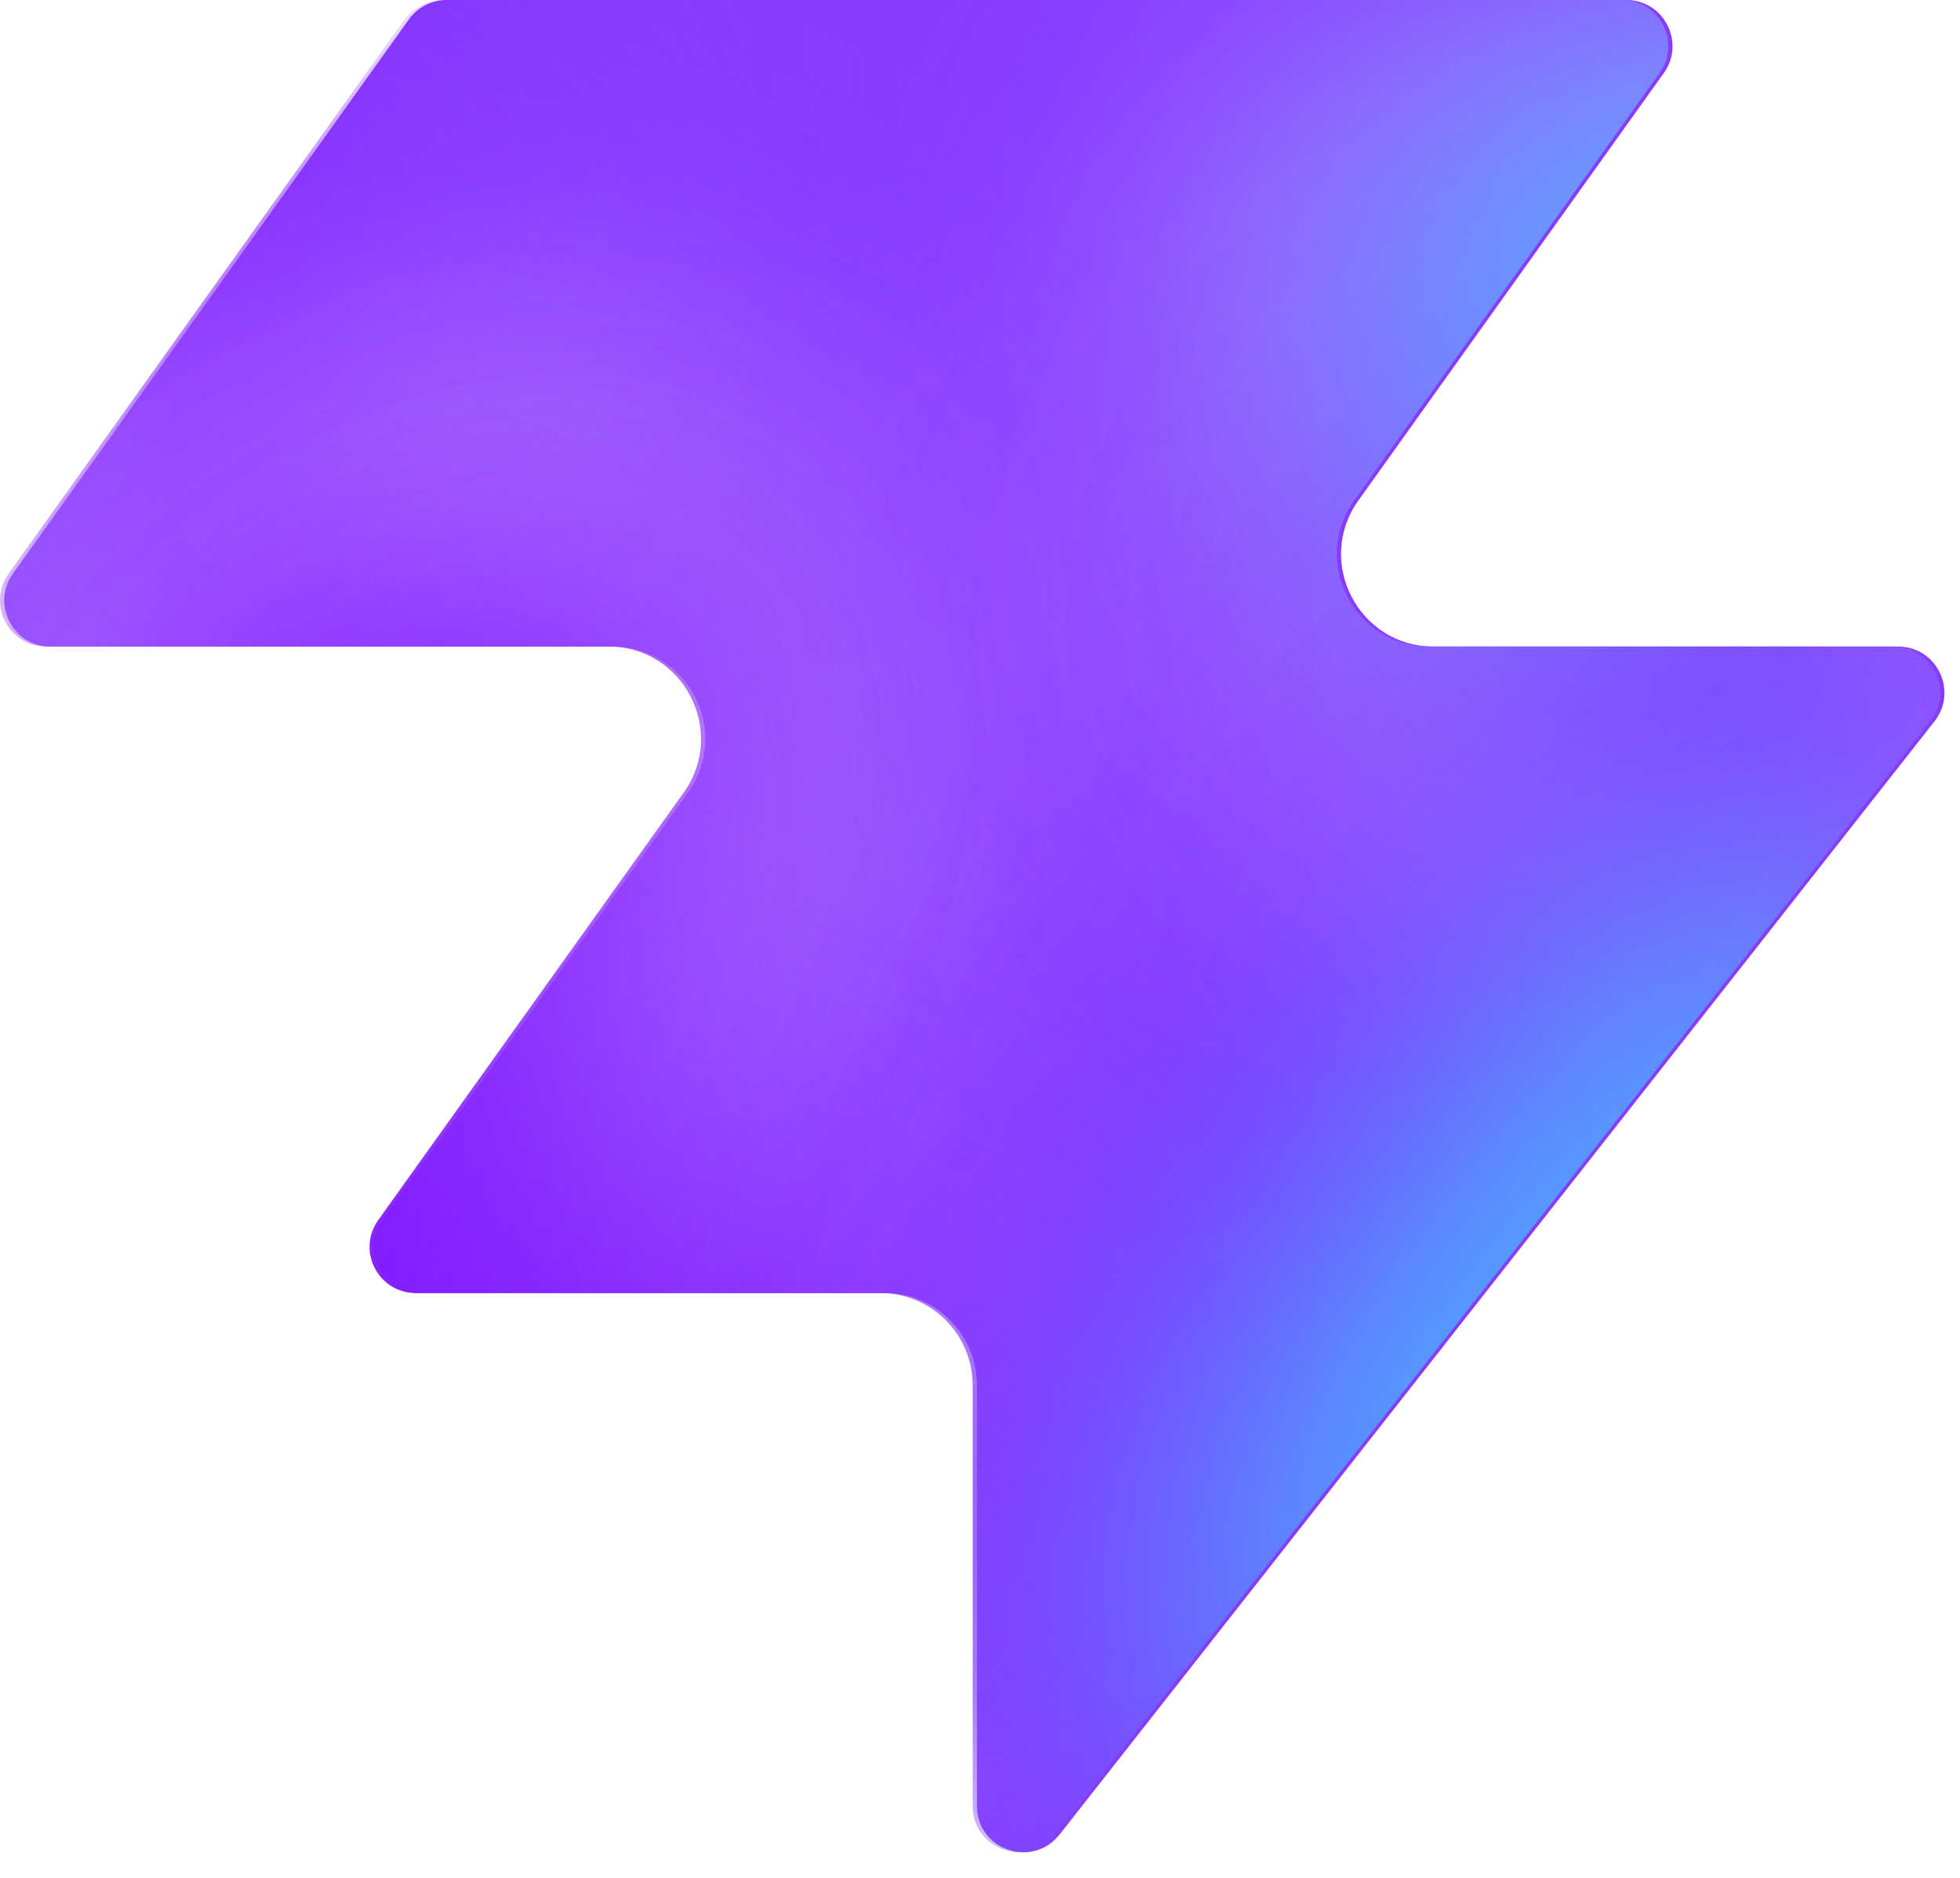
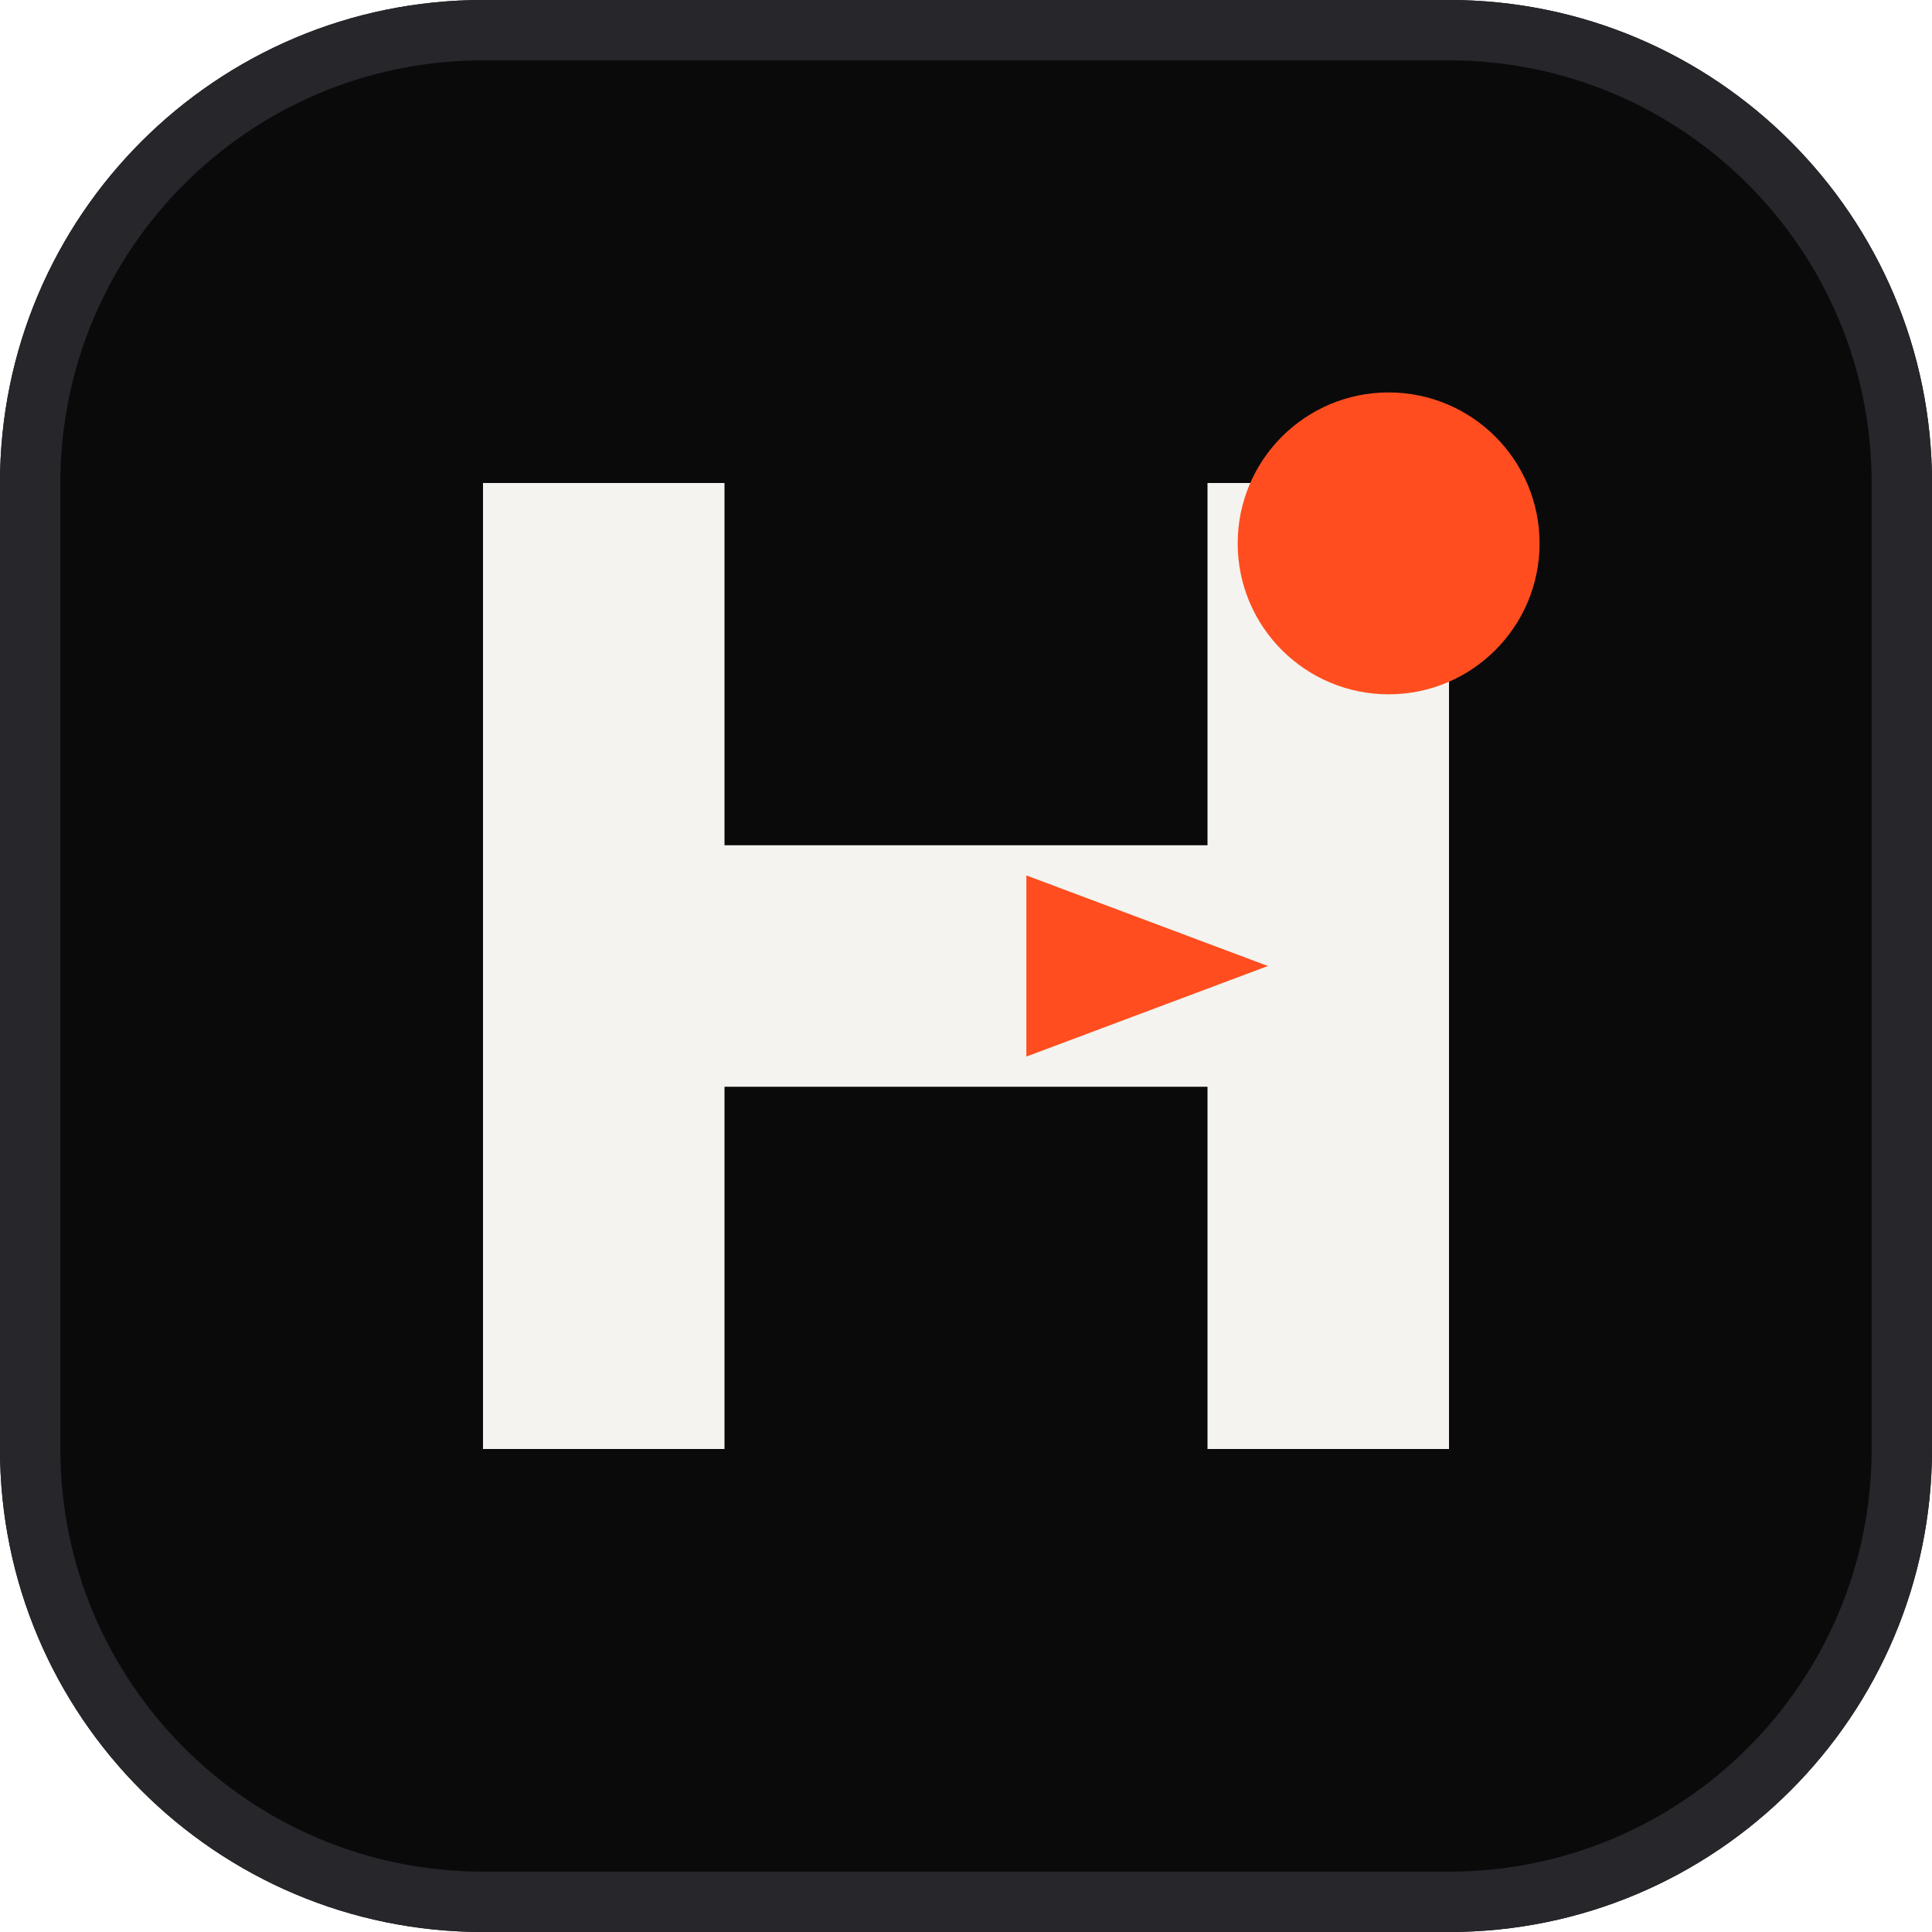
- <svg xmlns="http://www.w3.org/2000/svg" width="48" height="46" fill="none" viewBox="0 0 48 46">
-   <path fill="#863bff" d="M25.946 44.938c-.664.845-2.021.375-2.021-.698V33.937a2.26 2.26 0 0 0-2.262-2.262H10.287c-.92 0-1.456-1.04-.92-1.788l7.48-10.471c1.07-1.497 0-3.578-1.842-3.578H1.237c-.92 0-1.456-1.04-.92-1.788L10.013.474c.214-.297.556-.474.92-.474h28.894c.92 0 1.456 1.04.92 1.788l-7.48 10.471c-1.07 1.498 0 3.579 1.842 3.579h11.377c.943 0 1.473 1.088.89 1.83L25.947 44.94z" style="fill:#863bff;fill:color(display-p3 .525 .23 1);fill-opacity:1" />
-   <mask id="a" width="48" height="46" x="0" y="0" maskUnits="userSpaceOnUse" style="mask-type:alpha">
-     <path fill="#000" d="M25.842 44.938c-.664.844-2.021.375-2.021-.698V33.937a2.26 2.26 0 0 0-2.262-2.262H10.183c-.92 0-1.456-1.04-.92-1.788l7.48-10.471c1.07-1.498 0-3.579-1.842-3.579H1.133c-.92 0-1.456-1.04-.92-1.787L9.91.473c.214-.297.556-.474.92-.474h28.894c.92 0 1.456 1.04.92 1.788l-7.48 10.471c-1.07 1.498 0 3.578 1.842 3.578h11.377c.943 0 1.473 1.088.89 1.832L25.843 44.94z" style="fill:#000;fill-opacity:1" />
-   </mask>
-   <g mask="url(#a)">
-     <g filter="url(#b)">
-       <ellipse cx="5.508" cy="14.704" fill="#ede6ff" rx="5.508" ry="14.704" style="fill:#ede6ff;fill:color(display-p3 .927 .903 1);fill-opacity:1" transform="matrix(.00324 1 1 -.00324 -4.47 31.516)" />
-     </g>
-     <g filter="url(#c)">
-       <ellipse cx="10.399" cy="29.851" fill="#ede6ff" rx="10.399" ry="29.851" style="fill:#ede6ff;fill:color(display-p3 .927 .903 1);fill-opacity:1" transform="matrix(.00324 1 1 -.00324 -39.328 7.883)" />
-     </g>
-     <g filter="url(#d)">
-       <ellipse cx="5.508" cy="30.487" fill="#7e14ff" rx="5.508" ry="30.487" style="fill:#7e14ff;fill:color(display-p3 .492 .077 1);fill-opacity:1" transform="rotate(89.814 -25.913 -14.639)scale(1 -1)" />
-     </g>
-     <g filter="url(#e)">
-       <ellipse cx="5.508" cy="30.599" fill="#7e14ff" rx="5.508" ry="30.599" style="fill:#7e14ff;fill:color(display-p3 .492 .077 1);fill-opacity:1" transform="rotate(89.814 -32.644 -3.334)scale(1 -1)" />
-     </g>
-     <g filter="url(#f)">
-       <ellipse cx="5.508" cy="30.599" fill="#7e14ff" rx="5.508" ry="30.599" style="fill:#7e14ff;fill:color(display-p3 .492 .077 1);fill-opacity:1" transform="matrix(.00324 1 1 -.00324 -34.34 30.47)" />
-     </g>
-     <g filter="url(#g)">
-       <ellipse cx="14.072" cy="22.078" fill="#ede6ff" rx="14.072" ry="22.078" style="fill:#ede6ff;fill:color(display-p3 .927 .903 1);fill-opacity:1" transform="rotate(93.35 24.506 48.493)scale(-1 1)" />
-     </g>
-     <g filter="url(#h)">
-       <ellipse cx="3.47" cy="21.501" fill="#7e14ff" rx="3.47" ry="21.501" style="fill:#7e14ff;fill:color(display-p3 .492 .077 1);fill-opacity:1" transform="rotate(89.009 28.708 47.59)scale(-1 1)" />
-     </g>
-     <g filter="url(#i)">
-       <ellipse cx="3.47" cy="21.501" fill="#7e14ff" rx="3.47" ry="21.501" style="fill:#7e14ff;fill:color(display-p3 .492 .077 1);fill-opacity:1" transform="rotate(89.009 28.708 47.59)scale(-1 1)" />
-     </g>
-     <g filter="url(#j)">
-       <ellipse cx=".387" cy="8.972" fill="#7e14ff" rx="4.407" ry="29.108" style="fill:#7e14ff;fill:color(display-p3 .492 .077 1);fill-opacity:1" transform="rotate(39.51 .387 8.972)" />
-     </g>
-     <g filter="url(#k)">
-       <ellipse cx="47.523" cy="-6.092" fill="#7e14ff" rx="4.407" ry="29.108" style="fill:#7e14ff;fill:color(display-p3 .492 .077 1);fill-opacity:1" transform="rotate(37.892 47.523 -6.092)" />
-     </g>
-     <g filter="url(#l)">
-       <ellipse cx="41.412" cy="6.333" fill="#47bfff" rx="5.971" ry="9.665" style="fill:#47bfff;fill:color(display-p3 .28 .748 1);fill-opacity:1" transform="rotate(37.892 41.412 6.333)" />
-     </g>
-     <g filter="url(#m)">
-       <ellipse cx="-1.879" cy="38.332" fill="#7e14ff" rx="4.407" ry="29.108" style="fill:#7e14ff;fill:color(display-p3 .492 .077 1);fill-opacity:1" transform="rotate(37.892 -1.88 38.332)" />
-     </g>
-     <g filter="url(#n)">
-       <ellipse cx="-1.879" cy="38.332" fill="#7e14ff" rx="4.407" ry="29.108" style="fill:#7e14ff;fill:color(display-p3 .492 .077 1);fill-opacity:1" transform="rotate(37.892 -1.88 38.332)" />
-     </g>
-     <g filter="url(#o)">
-       <ellipse cx="35.651" cy="29.907" fill="#7e14ff" rx="4.407" ry="29.108" style="fill:#7e14ff;fill:color(display-p3 .492 .077 1);fill-opacity:1" transform="rotate(37.892 35.651 29.907)" />
-     </g>
-     <g filter="url(#p)">
-       <ellipse cx="38.418" cy="32.4" fill="#47bfff" rx="5.971" ry="15.297" style="fill:#47bfff;fill:color(display-p3 .28 .748 1);fill-opacity:1" transform="rotate(37.892 38.418 32.4)" />
-     </g>
-   </g>
-   <defs>
-     <filter id="b" width="60.045" height="41.654" x="-19.77" y="16.149" color-interpolation-filters="sRGB" filterUnits="userSpaceOnUse">
-       <feFlood flood-opacity="0" result="BackgroundImageFix" />
-       <feBlend in="SourceGraphic" in2="BackgroundImageFix" result="shape" />
-       <feGaussianBlur result="effect1_foregroundBlur_2002_17158" stdDeviation="7.659" />
-     </filter>
-     <filter id="c" width="90.34" height="51.437" x="-54.613" y="-7.533" color-interpolation-filters="sRGB" filterUnits="userSpaceOnUse">
-       <feFlood flood-opacity="0" result="BackgroundImageFix" />
-       <feBlend in="SourceGraphic" in2="BackgroundImageFix" result="shape" />
-       <feGaussianBlur result="effect1_foregroundBlur_2002_17158" stdDeviation="7.659" />
-     </filter>
-     <filter id="d" width="79.355" height="29.4" x="-49.64" y="2.03" color-interpolation-filters="sRGB" filterUnits="userSpaceOnUse">
-       <feFlood flood-opacity="0" result="BackgroundImageFix" />
-       <feBlend in="SourceGraphic" in2="BackgroundImageFix" result="shape" />
-       <feGaussianBlur result="effect1_foregroundBlur_2002_17158" stdDeviation="4.596" />
-     </filter>
-     <filter id="e" width="79.579" height="29.4" x="-45.045" y="20.029" color-interpolation-filters="sRGB" filterUnits="userSpaceOnUse">
-       <feFlood flood-opacity="0" result="BackgroundImageFix" />
-       <feBlend in="SourceGraphic" in2="BackgroundImageFix" result="shape" />
-       <feGaussianBlur result="effect1_foregroundBlur_2002_17158" stdDeviation="4.596" />
-     </filter>
-     <filter id="f" width="79.579" height="29.4" x="-43.513" y="21.178" color-interpolation-filters="sRGB" filterUnits="userSpaceOnUse">
-       <feFlood flood-opacity="0" result="BackgroundImageFix" />
-       <feBlend in="SourceGraphic" in2="BackgroundImageFix" result="shape" />
-       <feGaussianBlur result="effect1_foregroundBlur_2002_17158" stdDeviation="4.596" />
-     </filter>
-     <filter id="g" width="74.749" height="58.852" x="15.756" y="-17.901" color-interpolation-filters="sRGB" filterUnits="userSpaceOnUse">
-       <feFlood flood-opacity="0" result="BackgroundImageFix" />
-       <feBlend in="SourceGraphic" in2="BackgroundImageFix" result="shape" />
-       <feGaussianBlur result="effect1_foregroundBlur_2002_17158" stdDeviation="7.659" />
-     </filter>
-     <filter id="h" width="61.377" height="25.362" x="23.548" y="2.284" color-interpolation-filters="sRGB" filterUnits="userSpaceOnUse">
-       <feFlood flood-opacity="0" result="BackgroundImageFix" />
-       <feBlend in="SourceGraphic" in2="BackgroundImageFix" result="shape" />
-       <feGaussianBlur result="effect1_foregroundBlur_2002_17158" stdDeviation="4.596" />
-     </filter>
-     <filter id="i" width="61.377" height="25.362" x="23.548" y="2.284" color-interpolation-filters="sRGB" filterUnits="userSpaceOnUse">
-       <feFlood flood-opacity="0" result="BackgroundImageFix" />
-       <feBlend in="SourceGraphic" in2="BackgroundImageFix" result="shape" />
-       <feGaussianBlur result="effect1_foregroundBlur_2002_17158" stdDeviation="4.596" />
-     </filter>
-     <filter id="j" width="56.045" height="63.649" x="-27.636" y="-22.853" color-interpolation-filters="sRGB" filterUnits="userSpaceOnUse">
-       <feFlood flood-opacity="0" result="BackgroundImageFix" />
-       <feBlend in="SourceGraphic" in2="BackgroundImageFix" result="shape" />
-       <feGaussianBlur result="effect1_foregroundBlur_2002_17158" stdDeviation="4.596" />
-     </filter>
-     <filter id="k" width="54.814" height="64.646" x="20.116" y="-38.415" color-interpolation-filters="sRGB" filterUnits="userSpaceOnUse">
-       <feFlood flood-opacity="0" result="BackgroundImageFix" />
-       <feBlend in="SourceGraphic" in2="BackgroundImageFix" result="shape" />
-       <feGaussianBlur result="effect1_foregroundBlur_2002_17158" stdDeviation="4.596" />
-     </filter>
-     <filter id="l" width="33.541" height="35.313" x="24.641" y="-11.323" color-interpolation-filters="sRGB" filterUnits="userSpaceOnUse">
-       <feFlood flood-opacity="0" result="BackgroundImageFix" />
-       <feBlend in="SourceGraphic" in2="BackgroundImageFix" result="shape" />
-       <feGaussianBlur result="effect1_foregroundBlur_2002_17158" stdDeviation="4.596" />
-     </filter>
-     <filter id="m" width="54.814" height="64.646" x="-29.286" y="6.009" color-interpolation-filters="sRGB" filterUnits="userSpaceOnUse">
-       <feFlood flood-opacity="0" result="BackgroundImageFix" />
-       <feBlend in="SourceGraphic" in2="BackgroundImageFix" result="shape" />
-       <feGaussianBlur result="effect1_foregroundBlur_2002_17158" stdDeviation="4.596" />
-     </filter>
-     <filter id="n" width="54.814" height="64.646" x="-29.286" y="6.009" color-interpolation-filters="sRGB" filterUnits="userSpaceOnUse">
-       <feFlood flood-opacity="0" result="BackgroundImageFix" />
-       <feBlend in="SourceGraphic" in2="BackgroundImageFix" result="shape" />
-       <feGaussianBlur result="effect1_foregroundBlur_2002_17158" stdDeviation="4.596" />
-     </filter>
-     <filter id="o" width="54.814" height="64.646" x="8.244" y="-2.416" color-interpolation-filters="sRGB" filterUnits="userSpaceOnUse">
-       <feFlood flood-opacity="0" result="BackgroundImageFix" />
-       <feBlend in="SourceGraphic" in2="BackgroundImageFix" result="shape" />
-       <feGaussianBlur result="effect1_foregroundBlur_2002_17158" stdDeviation="4.596" />
-     </filter>
-     <filter id="p" width="39.409" height="43.623" x="18.713" y="10.588" color-interpolation-filters="sRGB" filterUnits="userSpaceOnUse">
-       <feFlood flood-opacity="0" result="BackgroundImageFix" />
-       <feBlend in="SourceGraphic" in2="BackgroundImageFix" result="shape" />
-       <feGaussianBlur result="effect1_foregroundBlur_2002_17158" stdDeviation="4.596" />
-     </filter>
-   </defs>
+ <svg xmlns="http://www.w3.org/2000/svg" viewBox="0 0 32 32" fill="none">
+   <rect width="32" height="32" rx="8" fill="#0A0A0B" />
+   <rect x="0.5" y="0.5" width="31" height="31" rx="7.5" stroke="#26262B" stroke-width="1" />
+   <path d="M8 8V24H12V18H20V24H24V8H20V14H12V8H8Z" fill="#F4F3EF" />
+   <polygon points="17,14.5 21,16 17,17.5" fill="#FF4D1F" />
+   <circle cx="23" cy="9" r="2.5" fill="#FF4D1F" />
</svg>
